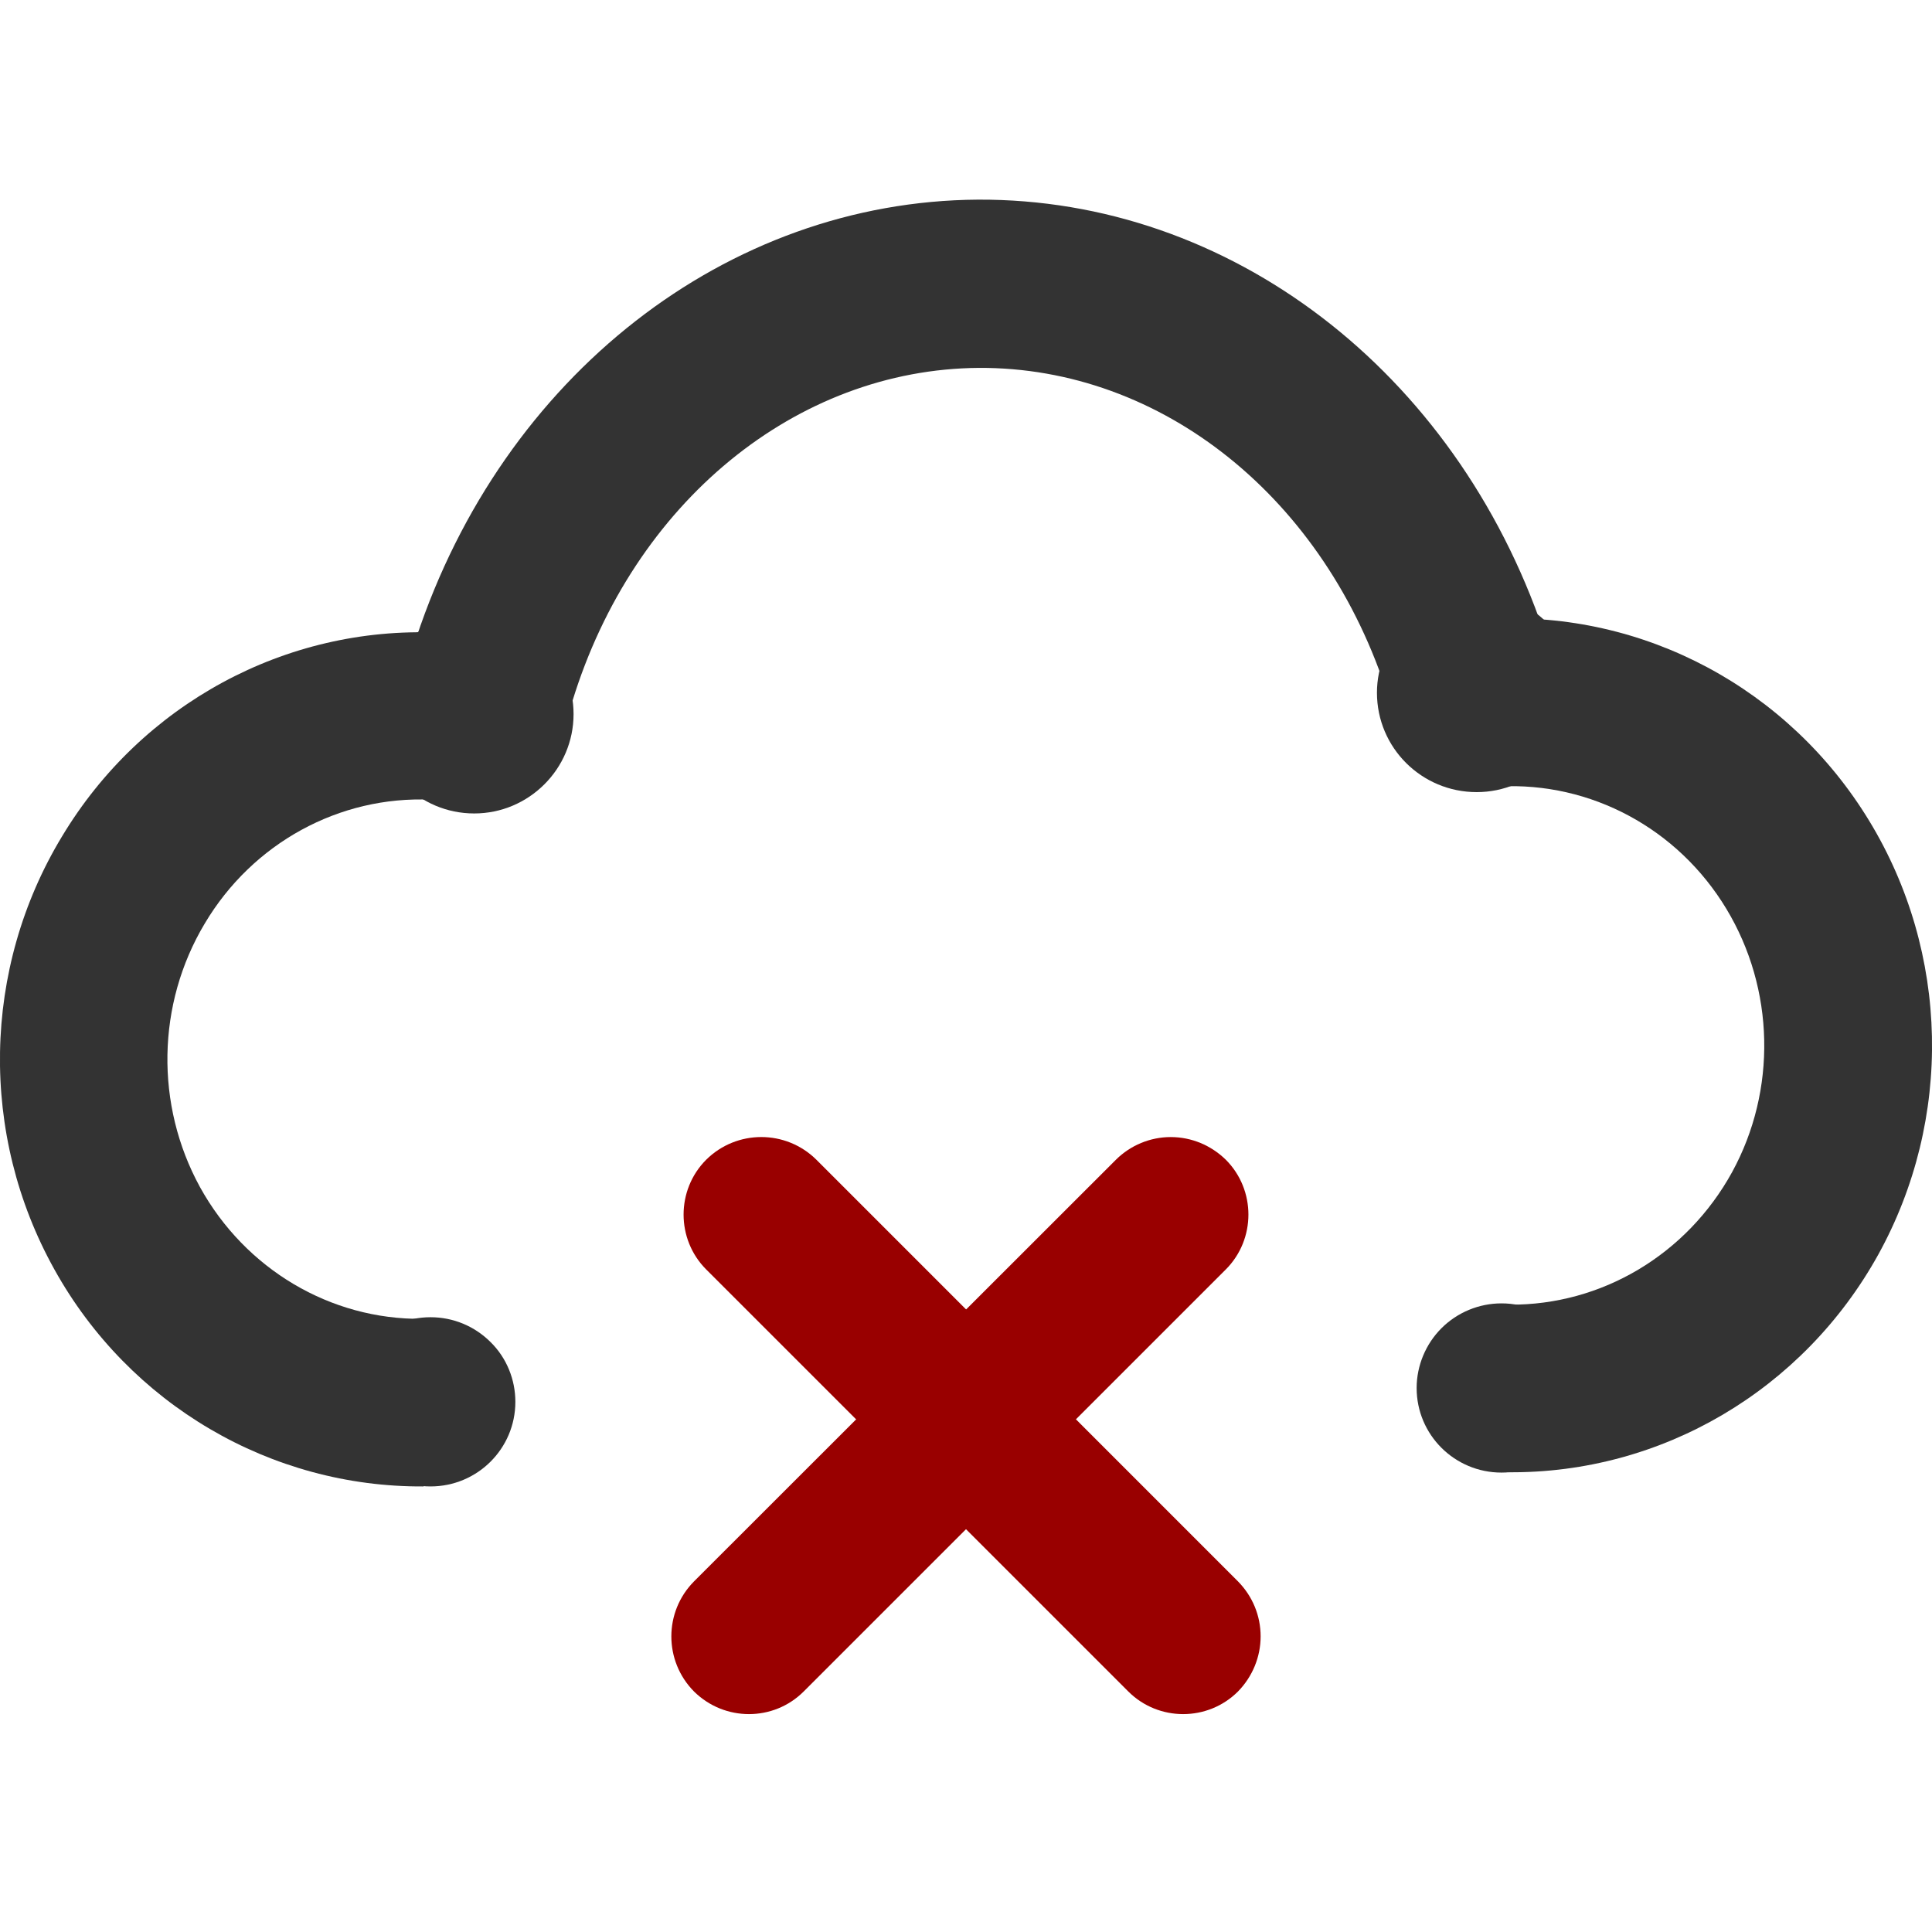
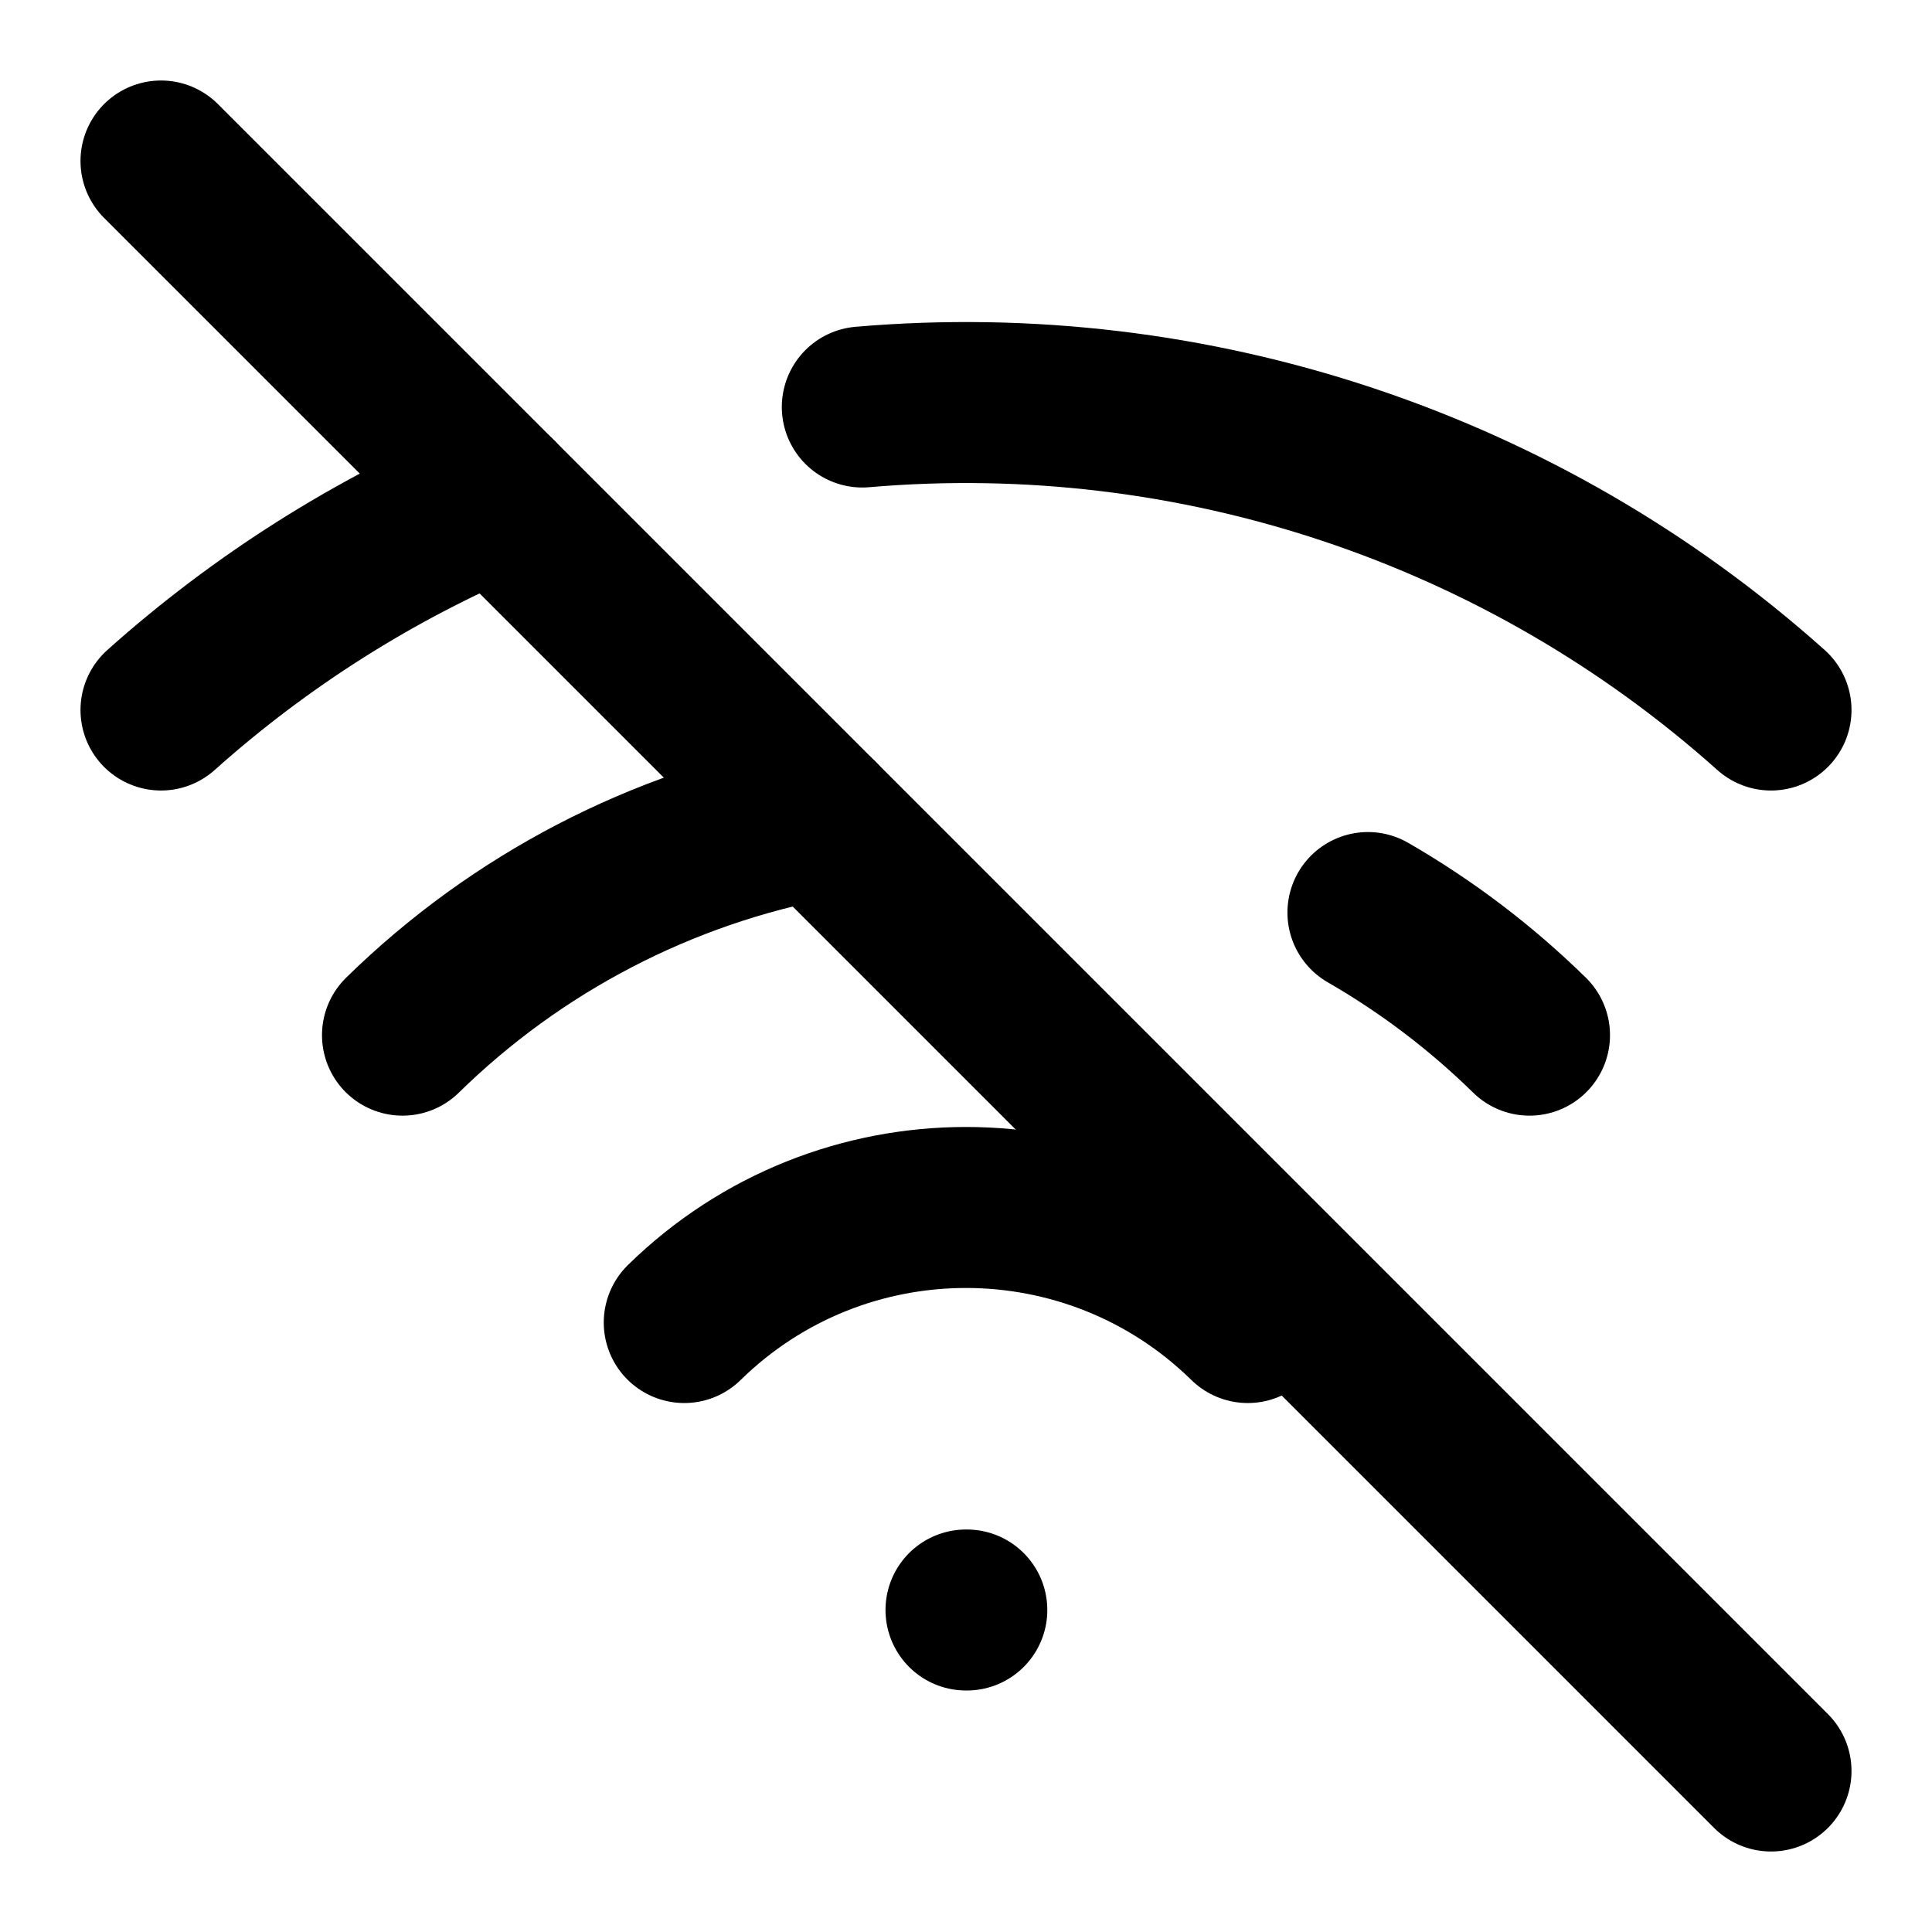
- <svg xmlns="http://www.w3.org/2000/svg" width="24px" height="24px" viewBox="0 0 24 24" version="1.1">
-   <g id="surface1">
-     <path style=" stroke:none;fill-rule:evenodd;fill:rgb(20%,20%,20%);fill-opacity:1;" d="M 5.172 7.922 C 6.25 4.668 9.031 2.5 12.148 2.48 C 15.27 2.465 18.07 4.602 19.176 7.844 L 17.246 8.656 C 16.469 6.191 14.434 4.559 12.16 4.57 C 9.891 4.586 7.867 6.242 7.109 8.715 Z M 5.172 7.922 " />
-     <path style=" stroke:none;fill-rule:evenodd;fill:rgb(20%,20%,20%);fill-opacity:1;" d="M 5.262 18.465 C 3.367 18.477 1.609 17.449 0.676 15.77 C -0.258 14.094 -0.223 12.031 0.77 10.391 C 1.758 8.746 3.547 7.777 5.441 7.859 L 5.355 9.934 C 4.215 9.883 3.137 10.473 2.543 11.473 C 1.945 12.473 1.926 13.727 2.484 14.746 C 3.047 15.766 4.105 16.395 5.246 16.383 Z M 5.262 18.465 " />
-     <path style=" stroke:none;fill-rule:evenodd;fill:rgb(20%,20%,20%);fill-opacity:1;" d="M 4.656 8.871 C 4.656 8.188 5.207 7.637 5.891 7.637 C 6.219 7.637 6.531 7.766 6.762 7.996 C 6.996 8.227 7.125 8.543 7.125 8.871 C 7.125 9.551 6.57 10.105 5.891 10.105 C 5.207 10.105 4.656 9.551 4.656 8.871 Z M 4.656 8.871 " />
-     <path style=" stroke:none;fill-rule:evenodd;fill:rgb(20%,20%,20%);fill-opacity:1;" d="M 4.293 17.414 C 4.293 16.832 4.766 16.363 5.348 16.363 C 5.629 16.363 5.895 16.473 6.094 16.672 C 6.293 16.867 6.402 17.137 6.402 17.414 C 6.402 17.996 5.93 18.465 5.348 18.465 C 4.766 18.465 4.293 17.996 4.293 17.414 Z M 4.293 17.414 " />
-     <path style=" stroke:none;fill-rule:evenodd;fill:rgb(20%,20%,20%);fill-opacity:1;" d="M 18.738 18.289 C 20.641 18.305 22.398 17.27 23.332 15.586 C 24.262 13.902 24.219 11.836 23.219 10.195 C 22.219 8.551 20.418 7.59 18.52 7.688 L 18.621 9.77 C 19.762 9.711 20.844 10.293 21.445 11.289 C 22.047 12.285 22.074 13.543 21.516 14.562 C 20.953 15.586 19.895 16.215 18.754 16.207 Z M 18.738 18.289 " />
-     <path style=" stroke:none;fill-rule:evenodd;fill:rgb(20%,20%,20%);fill-opacity:1;" d="M 19.578 8.605 C 19.578 7.926 19.023 7.371 18.344 7.371 C 18.016 7.371 17.699 7.5 17.469 7.734 C 17.238 7.965 17.105 8.277 17.105 8.605 C 17.105 9.289 17.66 9.84 18.344 9.84 C 19.023 9.84 19.578 9.289 19.578 8.605 Z M 19.578 8.605 " />
-     <path style=" stroke:none;fill-rule:evenodd;fill:rgb(20%,20%,20%);fill-opacity:1;" d="M 19.707 17.242 C 19.707 16.66 19.234 16.191 18.652 16.191 C 18.375 16.191 18.105 16.301 17.906 16.5 C 17.711 16.695 17.598 16.965 17.598 17.242 C 17.598 17.824 18.07 18.293 18.652 18.293 C 19.234 18.293 19.707 17.824 19.707 17.242 Z M 19.707 17.242 " />
-     <path style=" stroke:none;fill-rule:evenodd;fill:rgb(60%,0%,0%);fill-opacity:1;" d="M 8.621 21.012 C 8.246 20.633 8.246 20.023 8.621 19.645 L 13.863 14.406 C 14.043 14.227 14.289 14.125 14.543 14.125 C 14.801 14.125 15.043 14.227 15.227 14.406 C 15.602 14.781 15.602 15.395 15.227 15.77 L 9.984 21.012 C 9.609 21.387 9 21.387 8.621 21.012 Z M 8.621 21.012 " />
-     <path style=" stroke:none;fill-rule:evenodd;fill:rgb(60%,0%,0%);fill-opacity:1;" d="M 8.773 14.406 C 9.152 14.031 9.762 14.031 10.141 14.406 L 15.379 19.645 C 15.559 19.828 15.66 20.07 15.66 20.328 C 15.66 20.582 15.559 20.828 15.379 21.012 C 15.004 21.387 14.391 21.387 14.016 21.012 L 8.773 15.77 C 8.398 15.395 8.398 14.781 8.773 14.406 Z M 8.773 14.406 " />
-   </g>
+ <svg xmlns="http://www.w3.org/2000/svg" width="24" height="24" viewBox="0 0 24 24" fill="none" stroke="currentColor" stroke-width="2" stroke-linecap="round" stroke-linejoin="round">
+   <path d="M12 20h.01" />
+   <path d="M8.5 16.429a5 5 0 0 1 7 0" />
+   <path d="M5 12.859a10 10 0 0 1 5.17-2.69" />
+   <path d="M19 12.859a10 10 0 0 0-2.007-1.523" />
+   <path d="M2 8.82a15 15 0 0 1 4.177-2.643" />
+   <path d="M22 8.82a15 15 0 0 0-11.288-3.764" />
+   <path d="m2 2 20 20" />
</svg>
